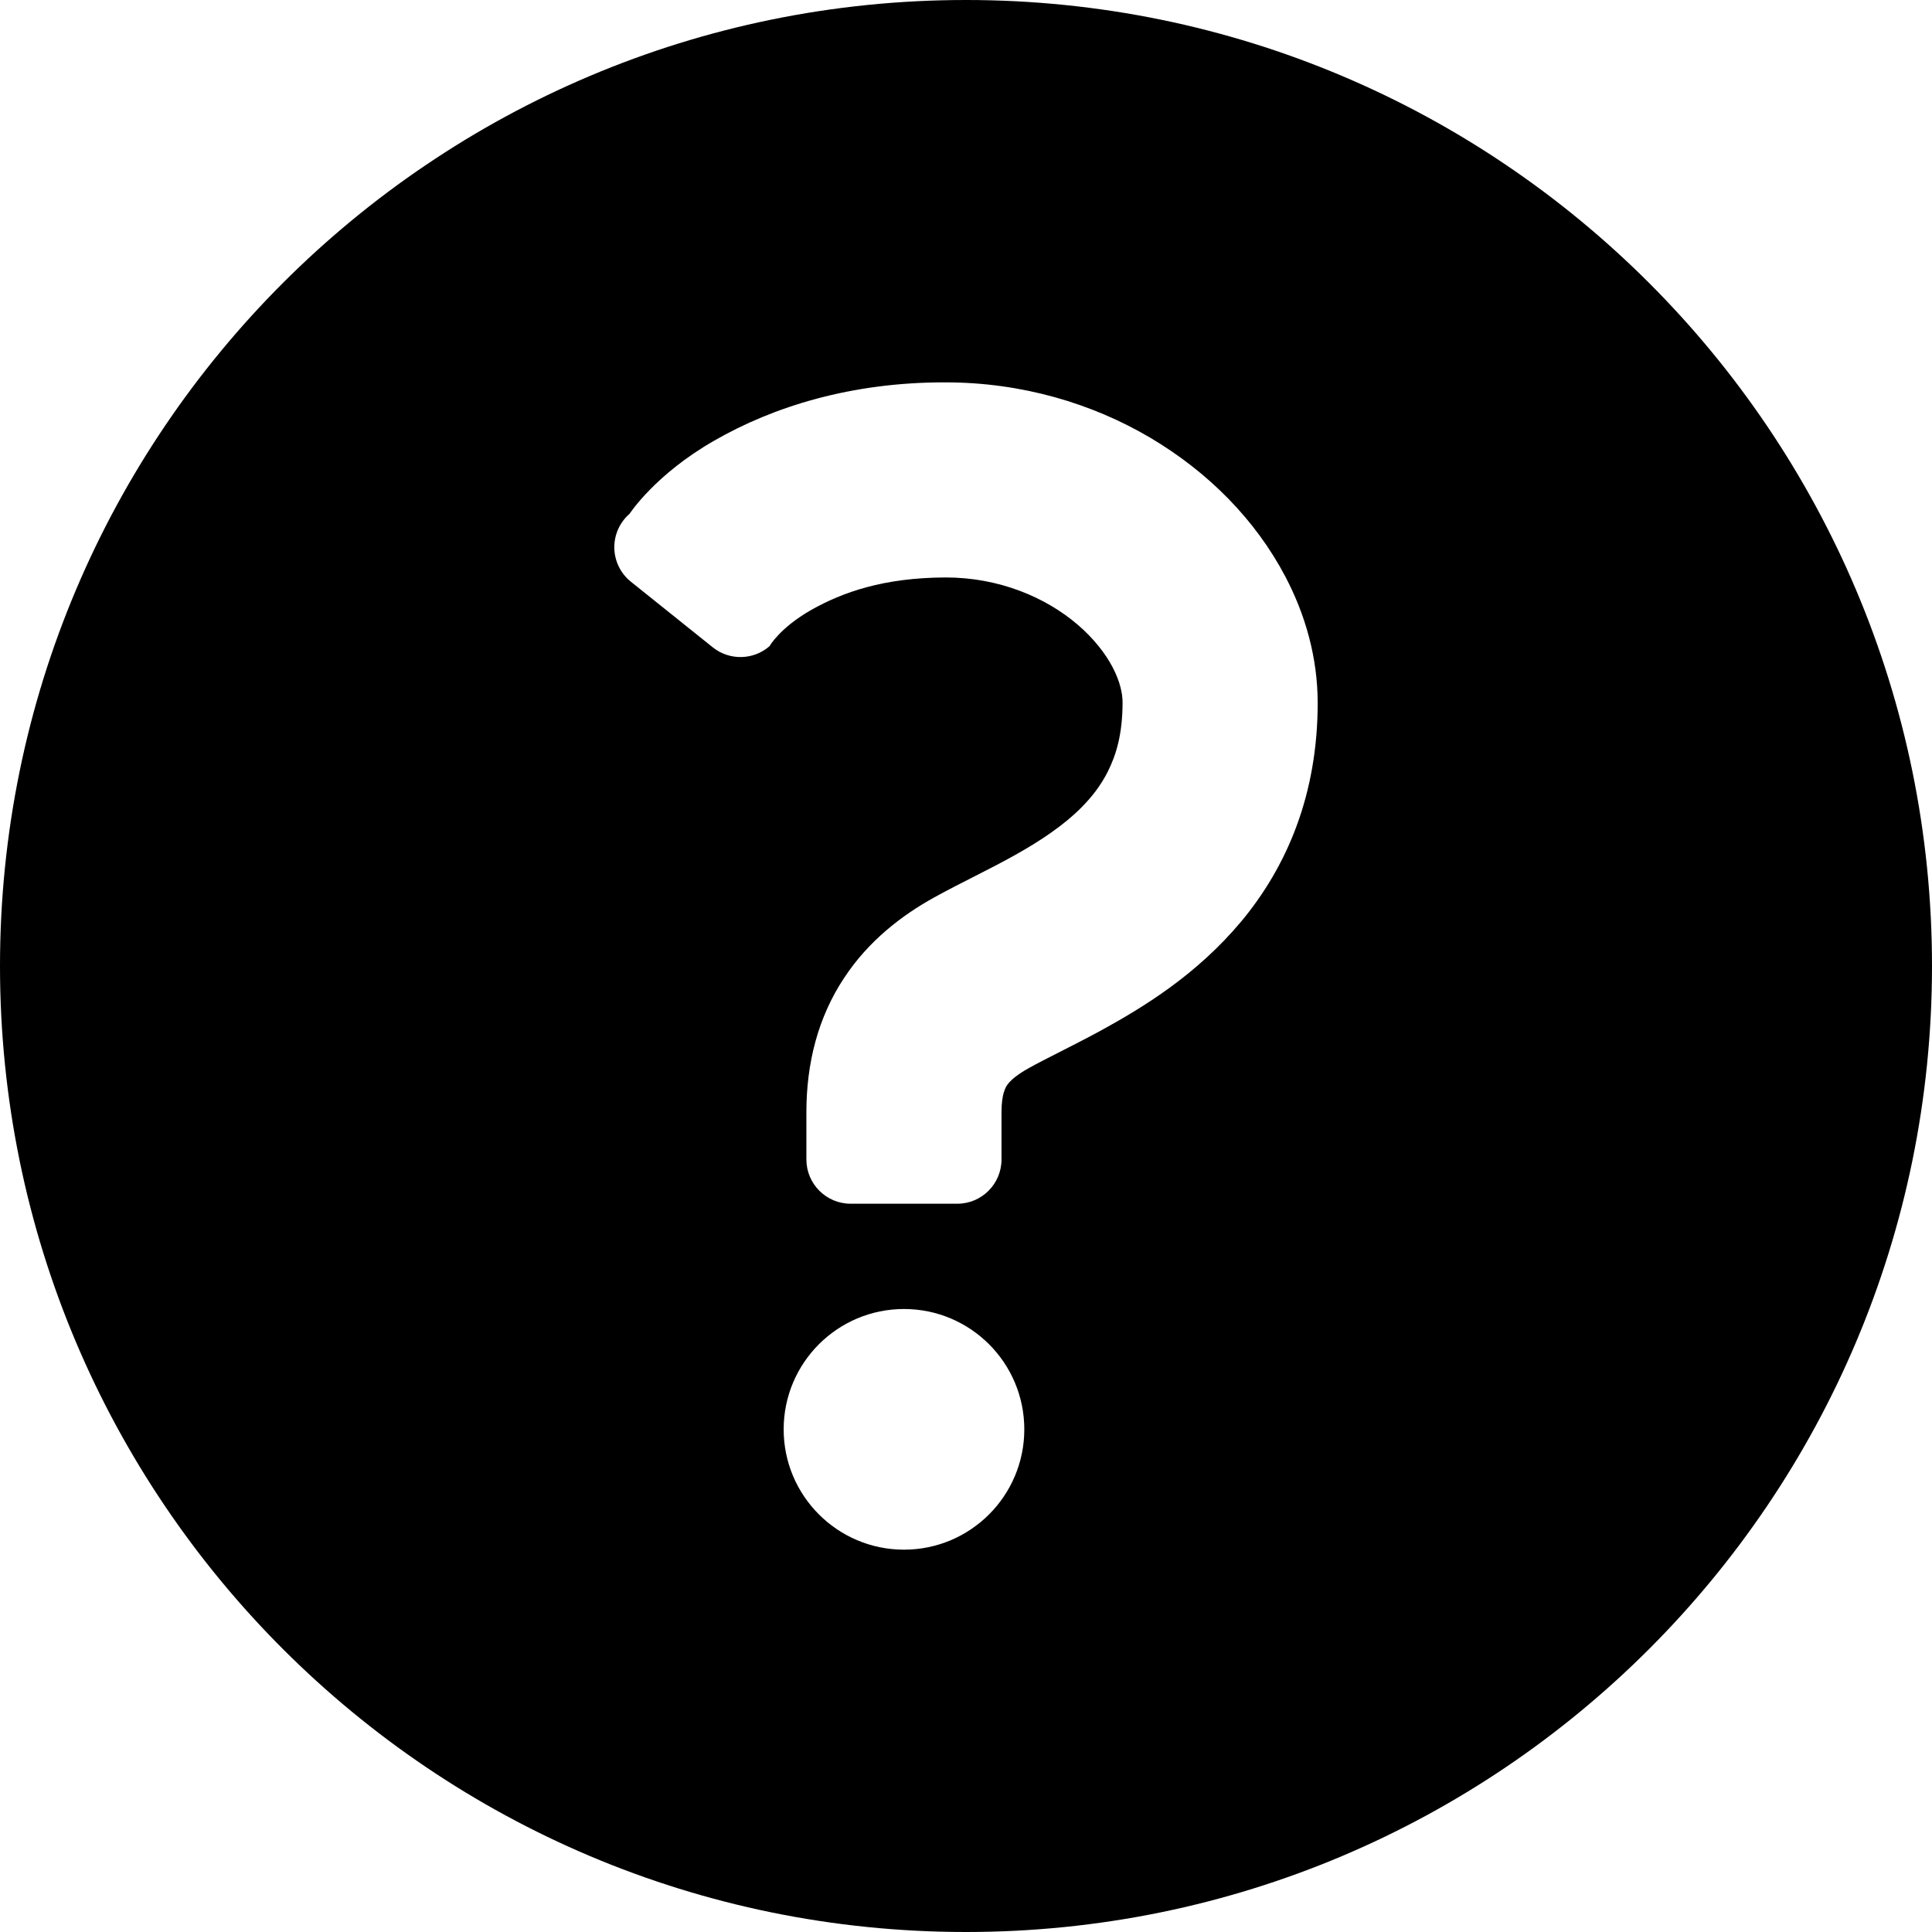
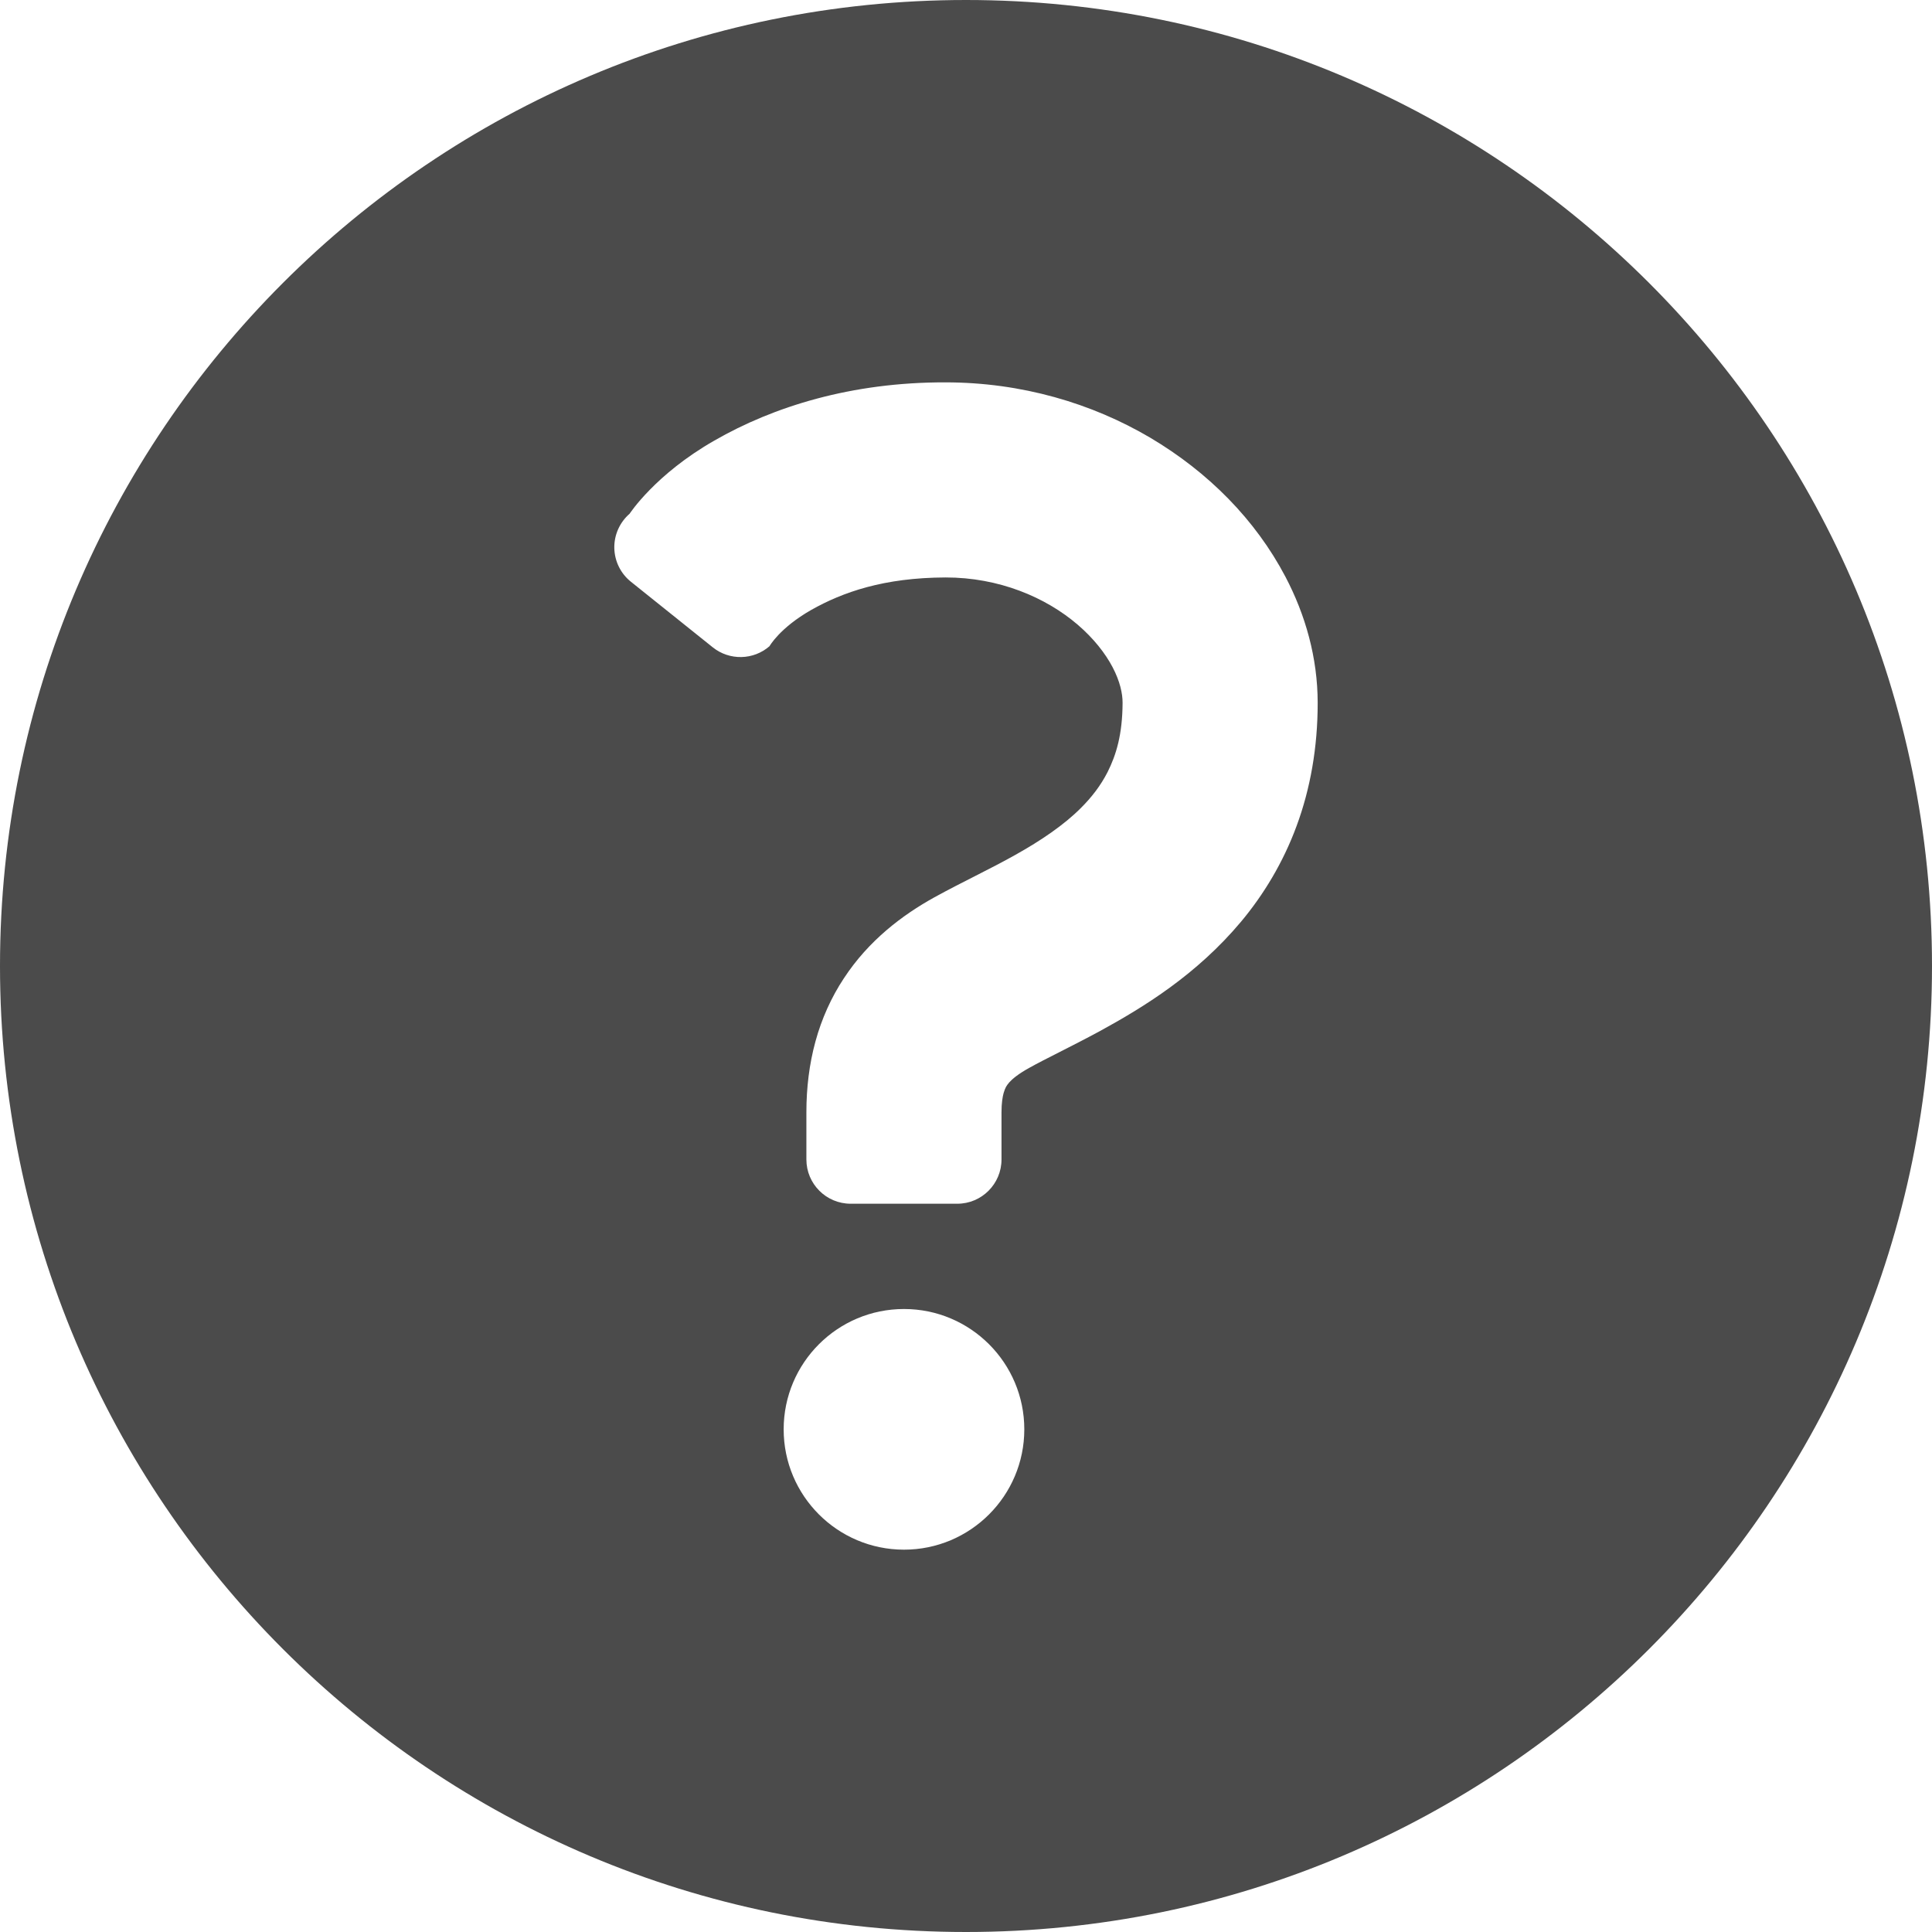
<svg xmlns="http://www.w3.org/2000/svg" version="1.1" id="_x32_" x="0px" y="0px" viewBox="0 0 512 512" style="width: 256px; height: 256px; opacity: 1;" xml:space="preserve">
  <style type="text/css">
	.st0{fill:#4B4B4B;}
</style>
  <g>
-     <path class="st0" d="M256,0C114.616,0,0,114.612,0,256s114.616,256,256,256s256-114.612,256-256S397.385,0,256,0z M207.678,378.794   c0-17.612,14.281-31.893,31.893-31.893c17.599,0,31.88,14.281,31.88,31.893c0,17.595-14.281,31.884-31.88,31.884   C221.959,410.678,207.678,396.389,207.678,378.794z M343.625,218.852c-3.596,9.793-8.802,18.289-14.695,25.356   c-11.847,14.148-25.888,22.718-37.442,29.041c-7.719,4.174-14.533,7.389-18.769,9.769c-2.905,1.604-4.479,2.95-5.256,3.826   c-0.768,0.926-1.029,1.306-1.496,2.826c-0.273,1.009-0.558,2.612-0.558,5.091c0,6.868,0,12.512,0,12.512   c0,6.472-5.248,11.728-11.723,11.728h-28.252c-6.475,0-11.732-5.256-11.732-11.728c0,0,0-5.645,0-12.512   c0-6.438,0.752-12.744,2.405-18.777c1.636-6.008,4.215-11.718,7.508-16.694c6.599-10.083,15.542-16.802,23.984-21.48   c7.401-4.074,14.723-7.455,21.516-11.281c6.789-3.793,12.843-7.91,17.302-12.372c2.988-2.975,5.31-6.05,7.087-9.52   c2.335-4.628,3.955-10.067,3.992-18.389c0.012-2.463-0.698-5.702-2.632-9.405c-1.926-3.686-5.066-7.694-9.264-11.29   c-8.45-7.248-20.843-12.545-35.054-12.521c-16.285,0.058-27.186,3.876-35.587,8.62c-8.36,4.776-11.029,9.595-11.029,9.595   c-4.268,3.718-10.603,3.85-15.025,0.314l-21.71-17.397c-2.719-2.173-4.322-5.438-4.396-8.926c-0.063-3.479,1.425-6.81,4.061-9.099   c0,0,6.765-10.43,22.451-19.38c15.62-8.992,36.322-15.488,61.236-15.429c20.215,0,38.839,5.562,54.268,14.661   c15.434,9.148,27.897,21.744,35.851,36.876c5.281,10.074,8.525,21.43,8.533,33.38C349.211,198.042,347.248,209.058,343.625,218.852   z" style="fill: rgb(0, 0, 0);" />
+     <path class="st0" d="M256,0C114.616,0,0,114.612,0,256s114.616,256,256,256s256-114.612,256-256S397.385,0,256,0z M207.678,378.794   c0-17.612,14.281-31.893,31.893-31.893c17.599,0,31.88,14.281,31.88,31.893c0,17.595-14.281,31.884-31.88,31.884   C221.959,410.678,207.678,396.389,207.678,378.794z M343.625,218.852c-3.596,9.793-8.802,18.289-14.695,25.356   c-11.847,14.148-25.888,22.718-37.442,29.041c-7.719,4.174-14.533,7.389-18.769,9.769c-2.905,1.604-4.479,2.95-5.256,3.826   c-0.768,0.926-1.029,1.306-1.496,2.826c-0.273,1.009-0.558,2.612-0.558,5.091c0,6.868,0,12.512,0,12.512   c0,6.472-5.248,11.728-11.723,11.728h-28.252c-6.475,0-11.732-5.256-11.732-11.728c0,0,0-5.645,0-12.512   c0-6.438,0.752-12.744,2.405-18.777c1.636-6.008,4.215-11.718,7.508-16.694c6.599-10.083,15.542-16.802,23.984-21.48   c7.401-4.074,14.723-7.455,21.516-11.281c6.789-3.793,12.843-7.91,17.302-12.372c2.988-2.975,5.31-6.05,7.087-9.52   c2.335-4.628,3.955-10.067,3.992-18.389c0.012-2.463-0.698-5.702-2.632-9.405c-1.926-3.686-5.066-7.694-9.264-11.29   c-8.45-7.248-20.843-12.545-35.054-12.521c-16.285,0.058-27.186,3.876-35.587,8.62c-8.36,4.776-11.029,9.595-11.029,9.595   c-4.268,3.718-10.603,3.85-15.025,0.314l-21.71-17.397c-2.719-2.173-4.322-5.438-4.396-8.926c-0.063-3.479,1.425-6.81,4.061-9.099   c0,0,6.765-10.43,22.451-19.38c15.62-8.992,36.322-15.488,61.236-15.429c20.215,0,38.839,5.562,54.268,14.661   c15.434,9.148,27.897,21.744,35.851,36.876c5.281,10.074,8.525,21.43,8.533,33.38C349.211,198.042,347.248,209.058,343.625,218.852   z" style="fill: rgb((48, 48, 48));" />
  </g>
</svg>
